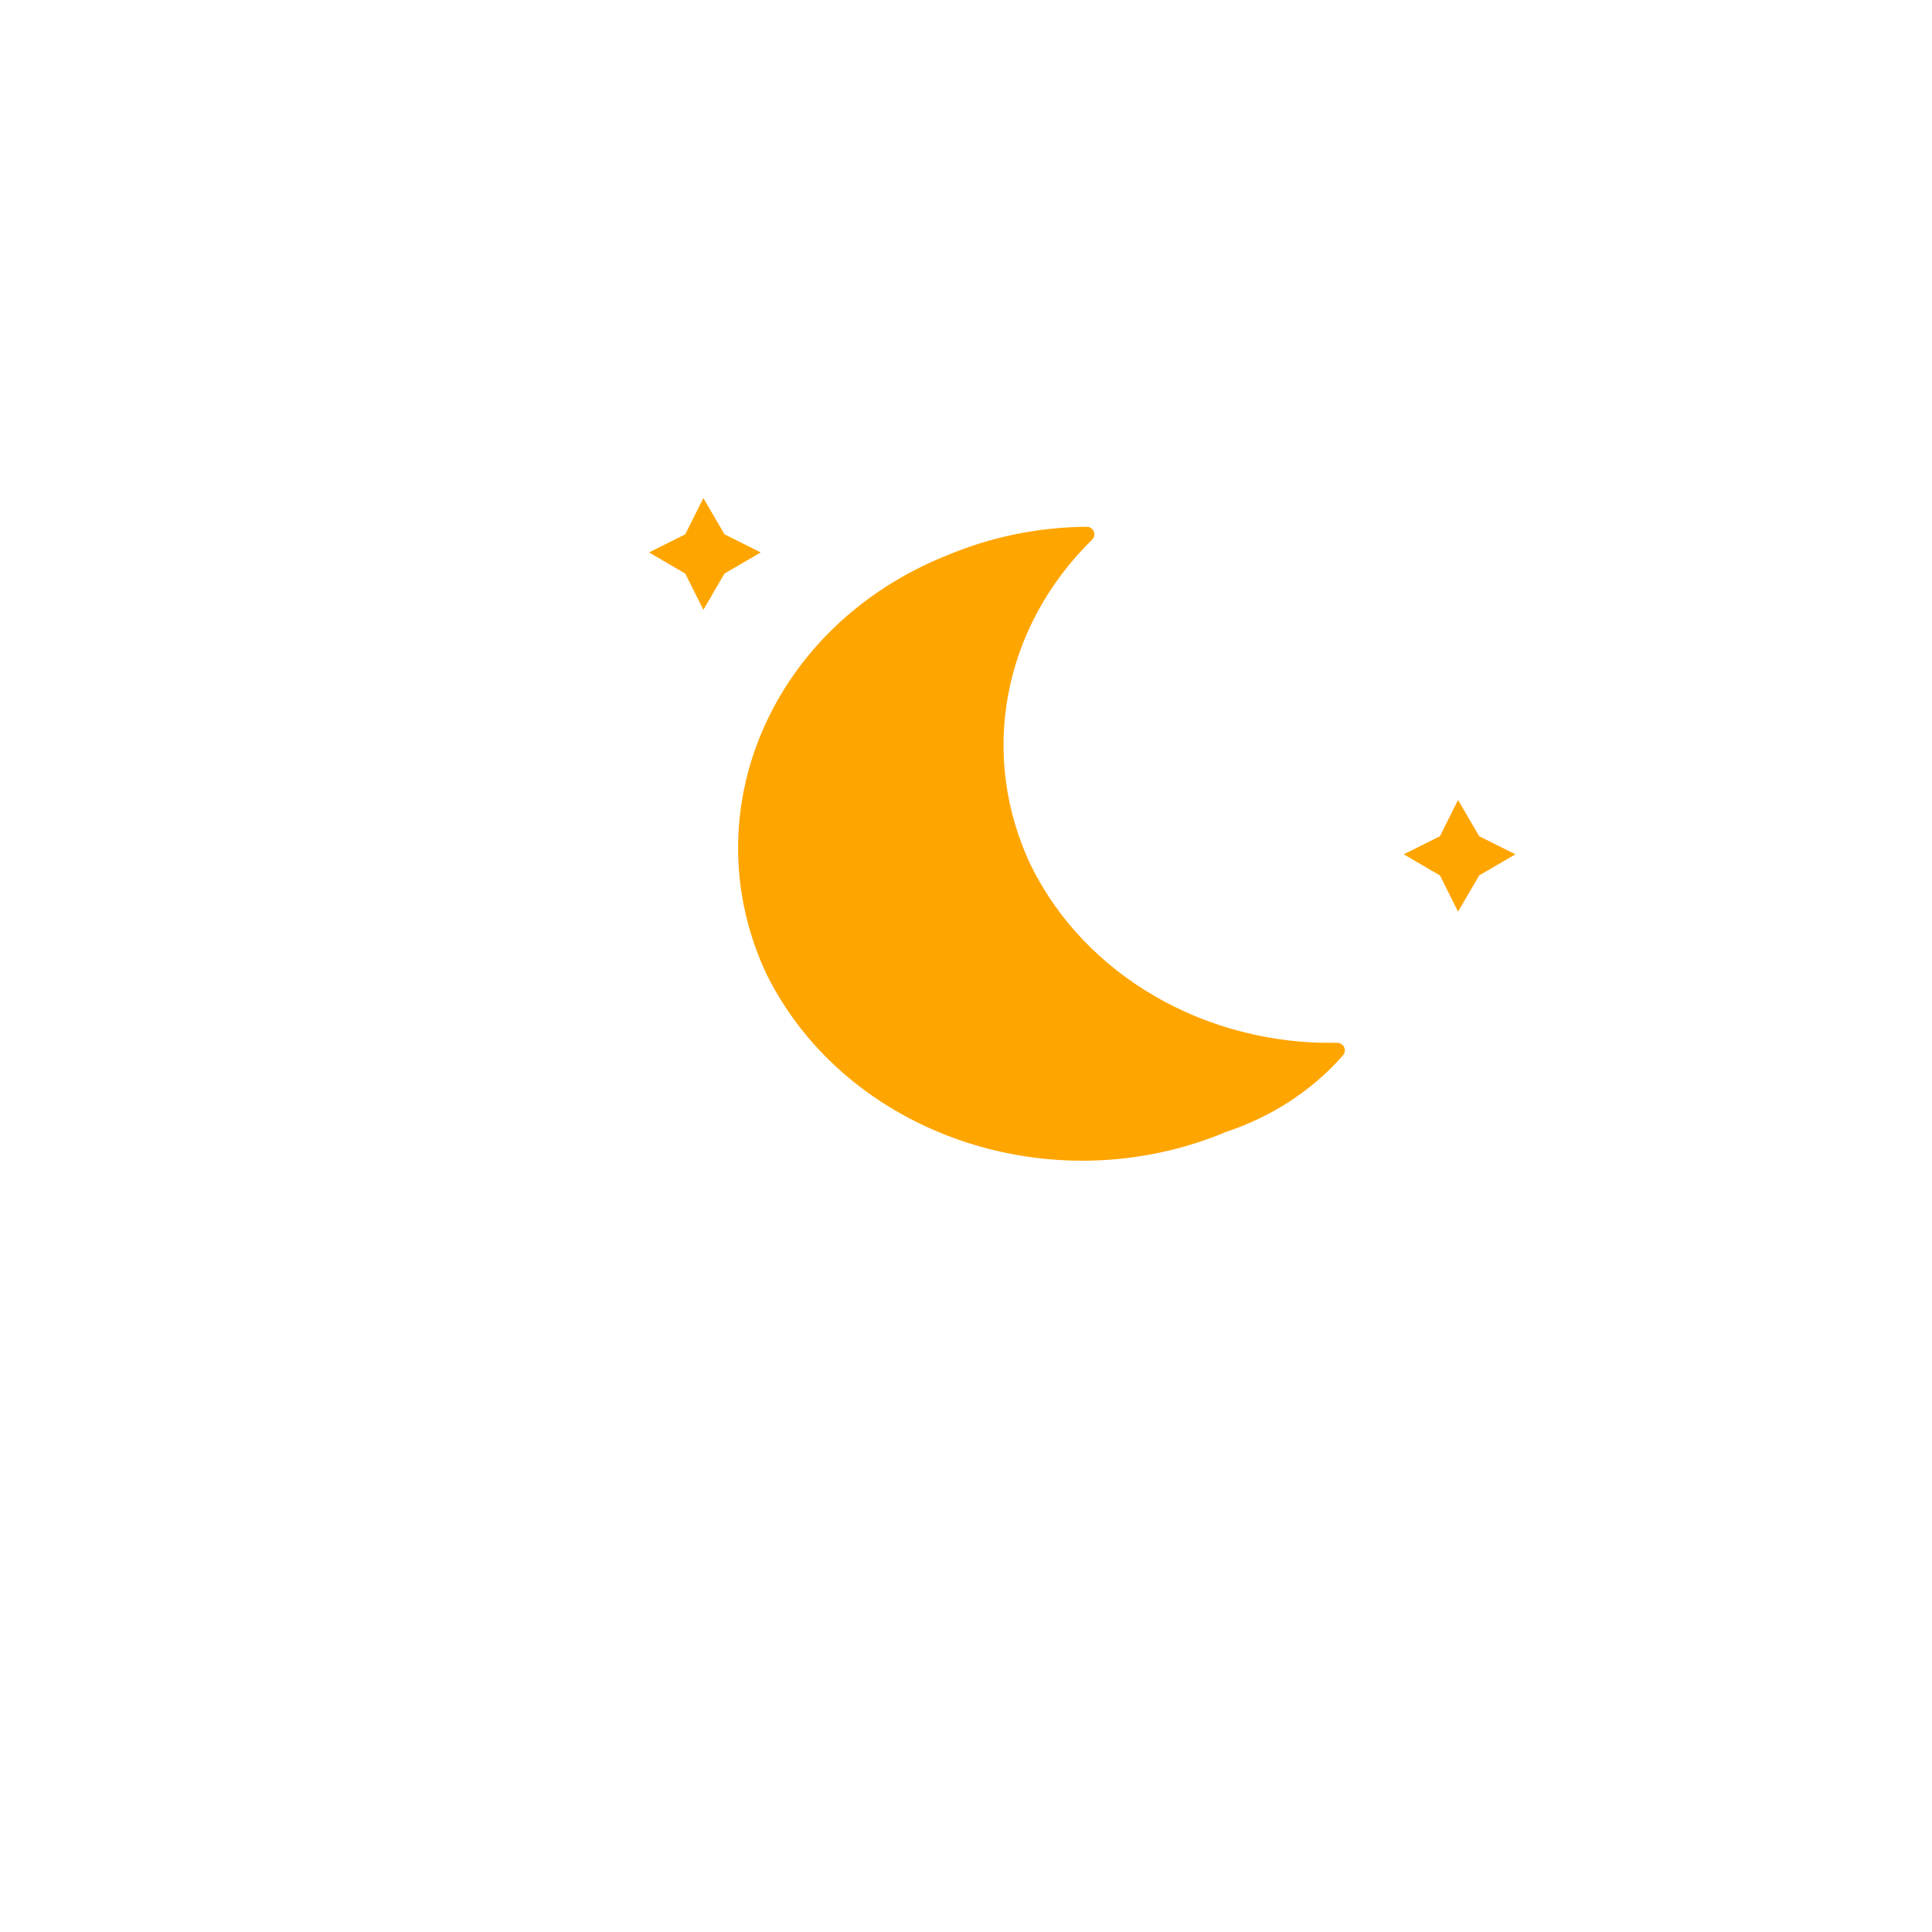
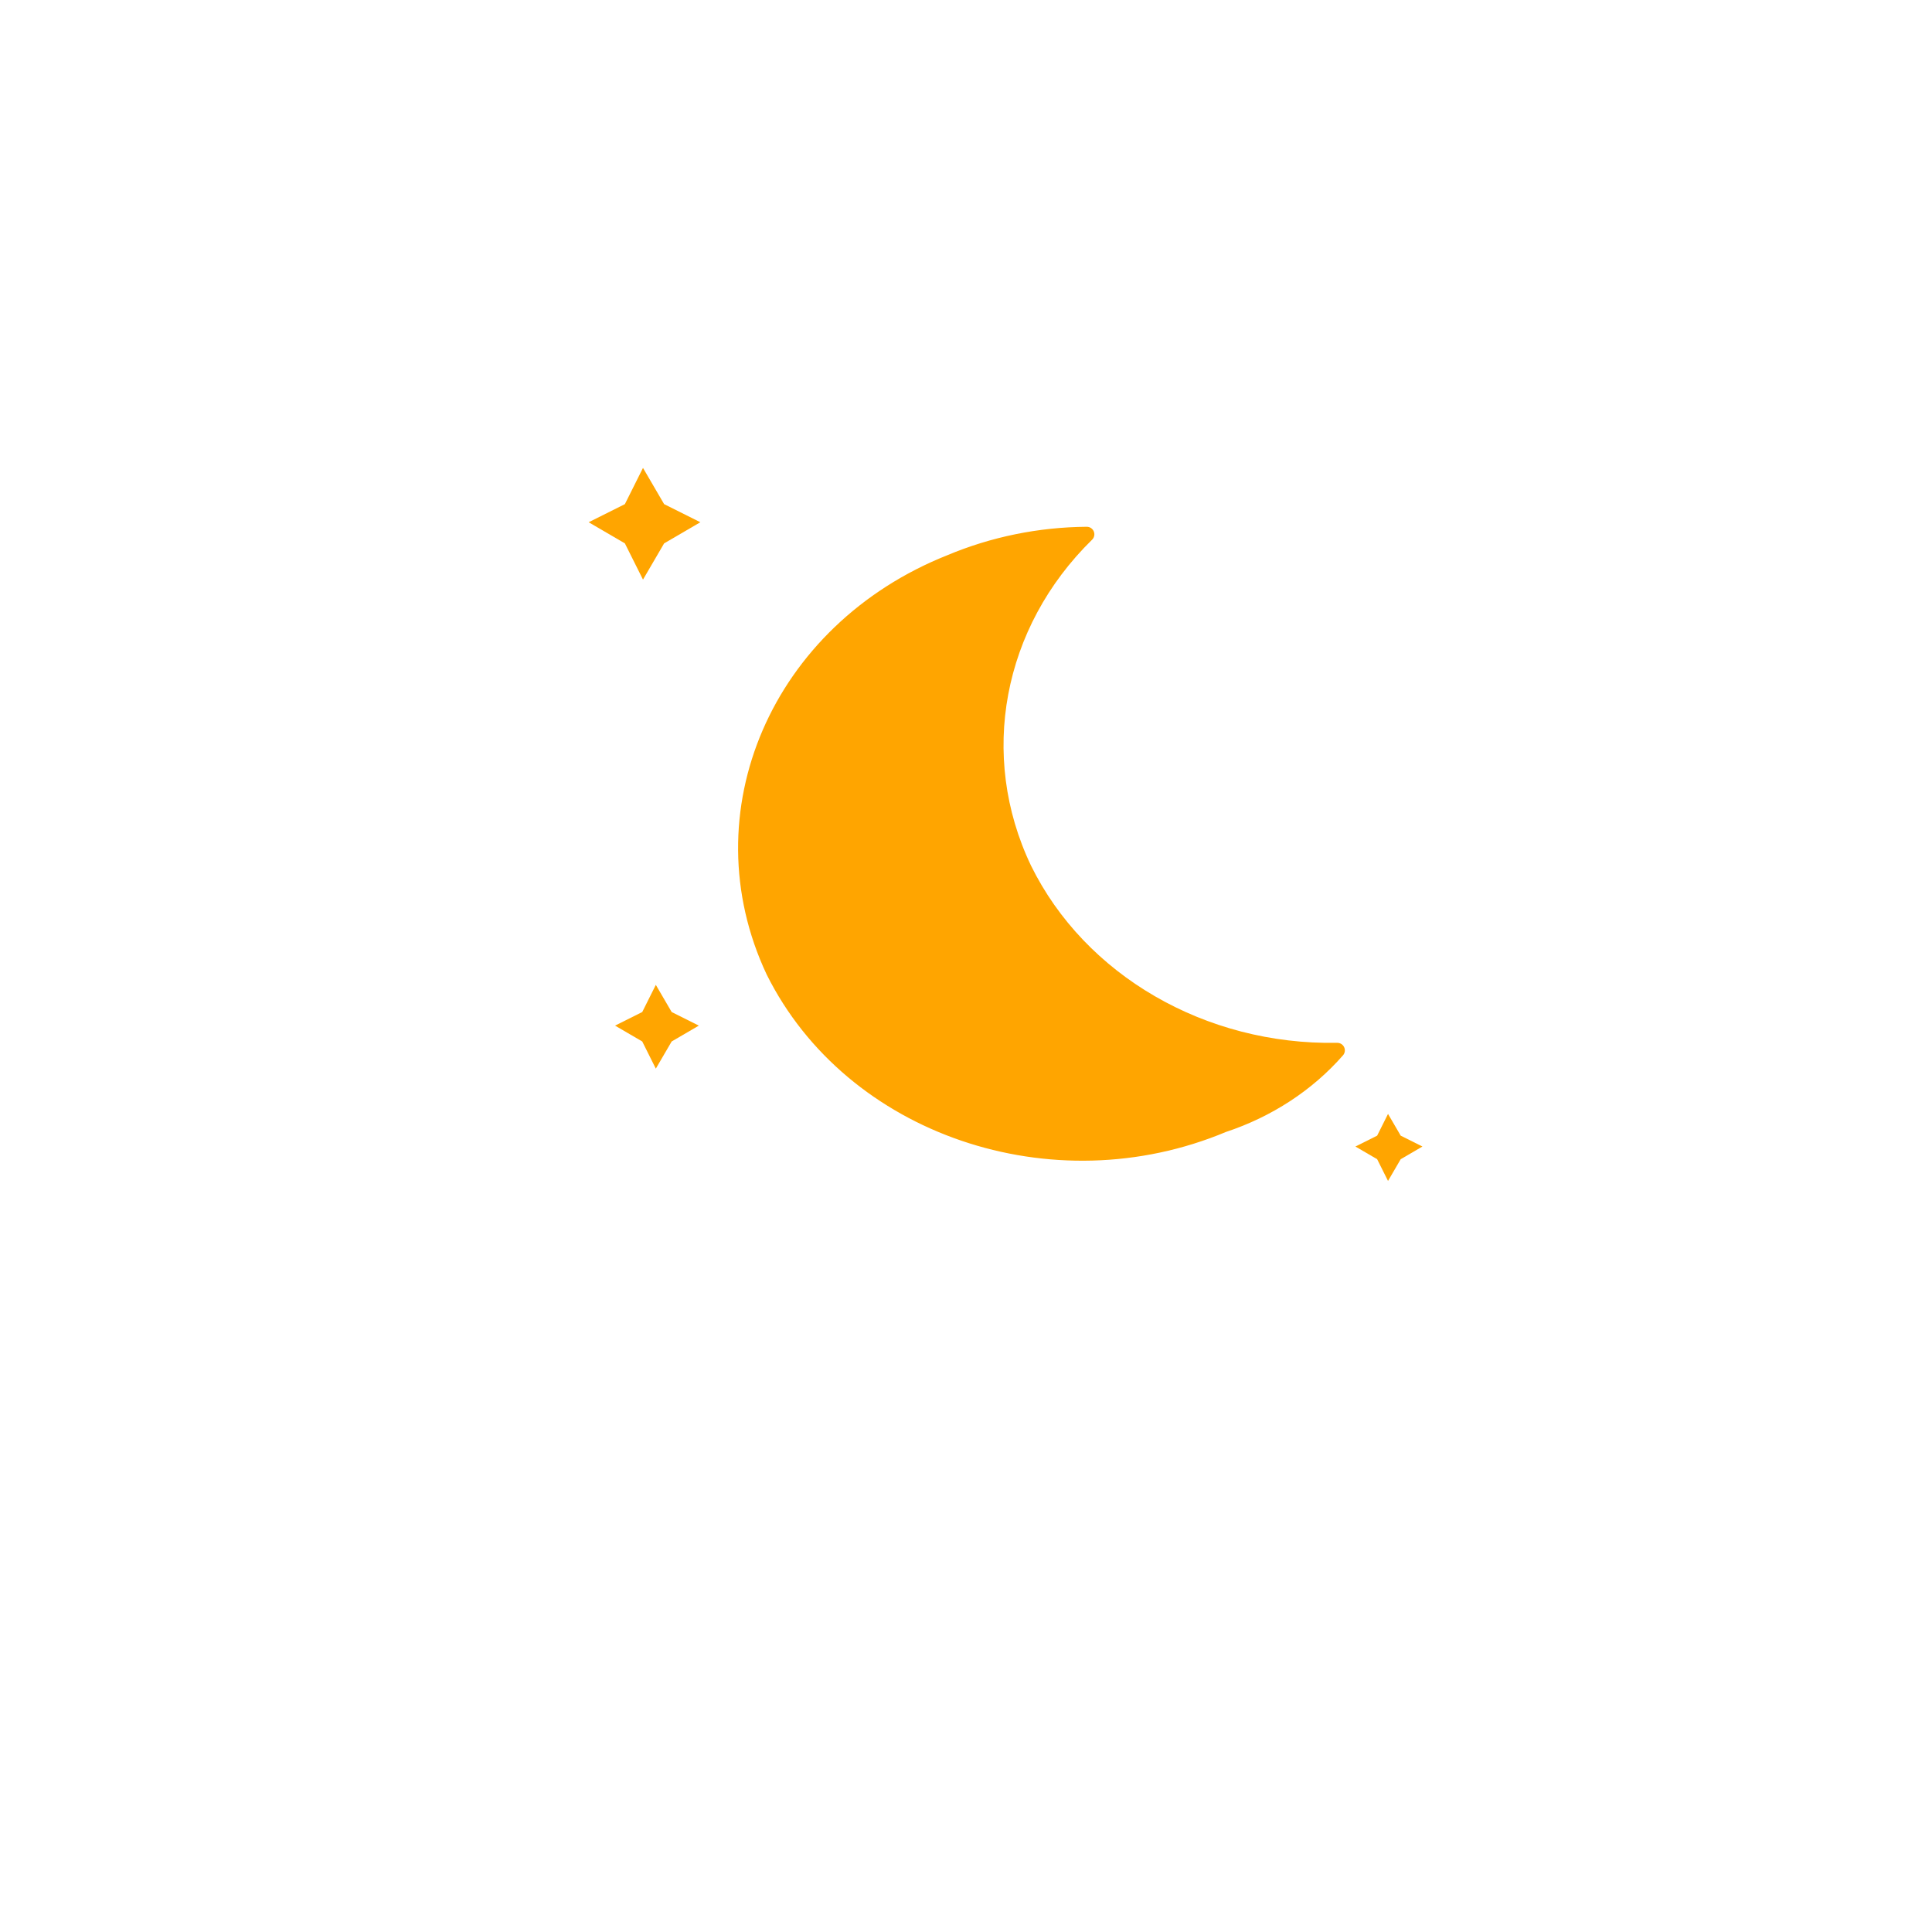
<svg xmlns="http://www.w3.org/2000/svg" version="1.1" width="64" height="64" viewbox="0 0 64 64">
  <defs>
-     <linearGradient id="a" x1="19.64" x2="37.19" y1="18.96" y2="49.35" gradientUnits="userSpaceOnUse">
-       <stop offset="0" stop-color="orange" />
-     </linearGradient>
    <style type="text/css">
/*
** MOON
*/
@keyframes am-weather-moon-star-1 {
  0% {
    opacity: 0;
  }

  100% {
    opacity: 1;
  }
}

.am-weather-moon-star-1 {
  -webkit-animation-name: am-weather-moon-star-1;
     -moz-animation-name: am-weather-moon-star-1;
      -ms-animation-name: am-weather-moon-star-1;
          animation-name: am-weather-moon-star-1;
  -webkit-animation-delay: 3s;
     -moz-animation-delay: 3s;
      -ms-animation-delay: 3s;
          animation-delay: 3s;
  -webkit-animation-duration: 5s;
     -moz-animation-duration: 5s;
      -ms-animation-duration: 5s;
          animation-duration: 5s;
  -webkit-animation-timing-function: linear;
     -moz-animation-timing-function: linear;
      -ms-animation-timing-function: linear;
          animation-timing-function: linear;
  -webkit-animation-iteration-count: infinite;
     -moz-animation-iteration-count: infinite;
      -ms-animation-iteration-count: infinite;
          animation-iteration-count: infinite;
}

@keyframes am-weather-moon-star-2 {
  0% {
    opacity: 0;
  }

  100% {
    opacity: 1;
  }
}

.am-weather-moon-star-2 {
  -webkit-animation-name: am-weather-moon-star-2;
     -moz-animation-name: am-weather-moon-star-2;
      -ms-animation-name: am-weather-moon-star-2;
          animation-name: am-weather-moon-star-2;
  -webkit-animation-delay: 5s;
     -moz-animation-delay: 5s;
      -ms-animation-delay: 5s;
          animation-delay: 5s;
  -webkit-animation-duration: 4s;
     -moz-animation-duration: 4s;
      -ms-animation-duration: 4s;
          animation-duration: 4s;
  -webkit-animation-timing-function: linear;
     -moz-animation-timing-function: linear;
      -ms-animation-timing-function: linear;
          animation-timing-function: linear;
  -webkit-animation-iteration-count: infinite;
     -moz-animation-iteration-count: infinite;
      -ms-animation-iteration-count: infinite;
          animation-iteration-count: infinite;
}
+ 
+ @keyframes am-weather-moon-star-3 {
+   0% {
+     opacity: 0;
+   }
+ 
+   100% {
+     opacity: 1;
+   }
+ }
+ 
+ .am-weather-moon-star-3 {
+   -webkit-animation-name: am-weather-moon-star-3;
+      -moz-animation-name: am-weather-moon-star-3;
+       -ms-animation-name: am-weather-moon-star-3;
+           animation-name: am-weather-moon-star-3;
+   -webkit-animation-delay: 7s;
+      -moz-animation-delay: 7s;
+       -ms-animation-delay: 7s;
+           animation-delay: 7s;
+   -webkit-animation-duration: 4.5s;
+      -moz-animation-duration: 4.5s;
+       -ms-animation-duration: 4.5s;
+           animation-duration: 4.5s;
+   -webkit-animation-timing-function: linear;
+      -moz-animation-timing-function: linear;
+       -ms-animation-timing-function: linear;
+           animation-timing-function: linear;
+   -webkit-animation-iteration-count: infinite;
+      -moz-animation-iteration-count: infinite;
+       -ms-animation-iteration-count: infinite;
+           animation-iteration-count: infinite;
+ }
+ 
        </style>
  </defs>
  <g id="moon-last-quarter">
    <g transform="translate(20,15)">
      <g class="am-weather-moon-star-1">
-         <polygon fill="orange" points="3.3,1.5 4,2.7 5.2,3.3 4,4 3.3,5.2 2.7,4 1.5,3.3 2.7,2.7" stroke="none" stroke-miterlimit="10" />
+         <polygon fill="orange" points="3.3,1.5 4,2.7 5.2,3.3 4,4 3.3,5.2 2.7,4 1.5,3.3 2.7,2.7" stroke="none" stroke-miterlimit="10" transform="scale(1), translate(-2,-1)" />
      </g>
      <g class="am-weather-moon-star-2">
-         <polygon fill="orange" points="3.3,1.5 4,2.7 5.2,3.3 4,4 3.3,5.2 2.7,4 1.5,3.3 2.7,2.7" stroke="none" stroke-miterlimit="10" transform="translate(25,10)" />
+         <polygon fill="orange" points="3.3,1.5 4,2.7 5.2,3.3 4,4 3.3,5.2 2.7,4 1.5,3.3 2.7,2.7" stroke="none" stroke-miterlimit="10" transform="scale(0.75),translate(-1,22)" />
+       </g>
+       <g class="am-weather-moon-star-3">
+         <polygon fill="orange" points="3.3,1.5 4,2.7 5.2,3.3 4,4 3.3,5.2 2.7,4 1.5,3.3 2.7,2.7" stroke="none" stroke-miterlimit="10" transform="scale(0.6),translate(40,35)" />
      </g>
    </g>
  </g>
-   <path fill="url(#a)" stroke="orange" stroke-linecap="round" stroke-linejoin="round" stroke-width=".5" d="M 33.929 28.785 C 32.142 25.041 32.958 20.681 36.002 17.7 C 34.441 17.712 32.9 18.026 31.481 18.622 C 25.786 20.883 23.165 26.947 25.623 32.175 C 28.206 37.355 34.878 39.632 40.524 37.263 C 42.006 36.773 43.313 35.922 44.3 34.795 C 39.845 34.877 35.763 32.51 33.929 28.785 Z" />
+   <path fill="orange" stroke="orange" stroke-linecap="round" stroke-linejoin="round" stroke-width=".5" d="M 33.929 28.785 C 32.142 25.041 32.958 20.681 36.002 17.7 C 34.441 17.712 32.9 18.026 31.481 18.622 C 25.786 20.883 23.165 26.947 25.623 32.175 C 28.206 37.355 34.878 39.632 40.524 37.263 C 42.006 36.773 43.313 35.922 44.3 34.795 C 39.845 34.877 35.763 32.51 33.929 28.785 Z" />
</svg>
